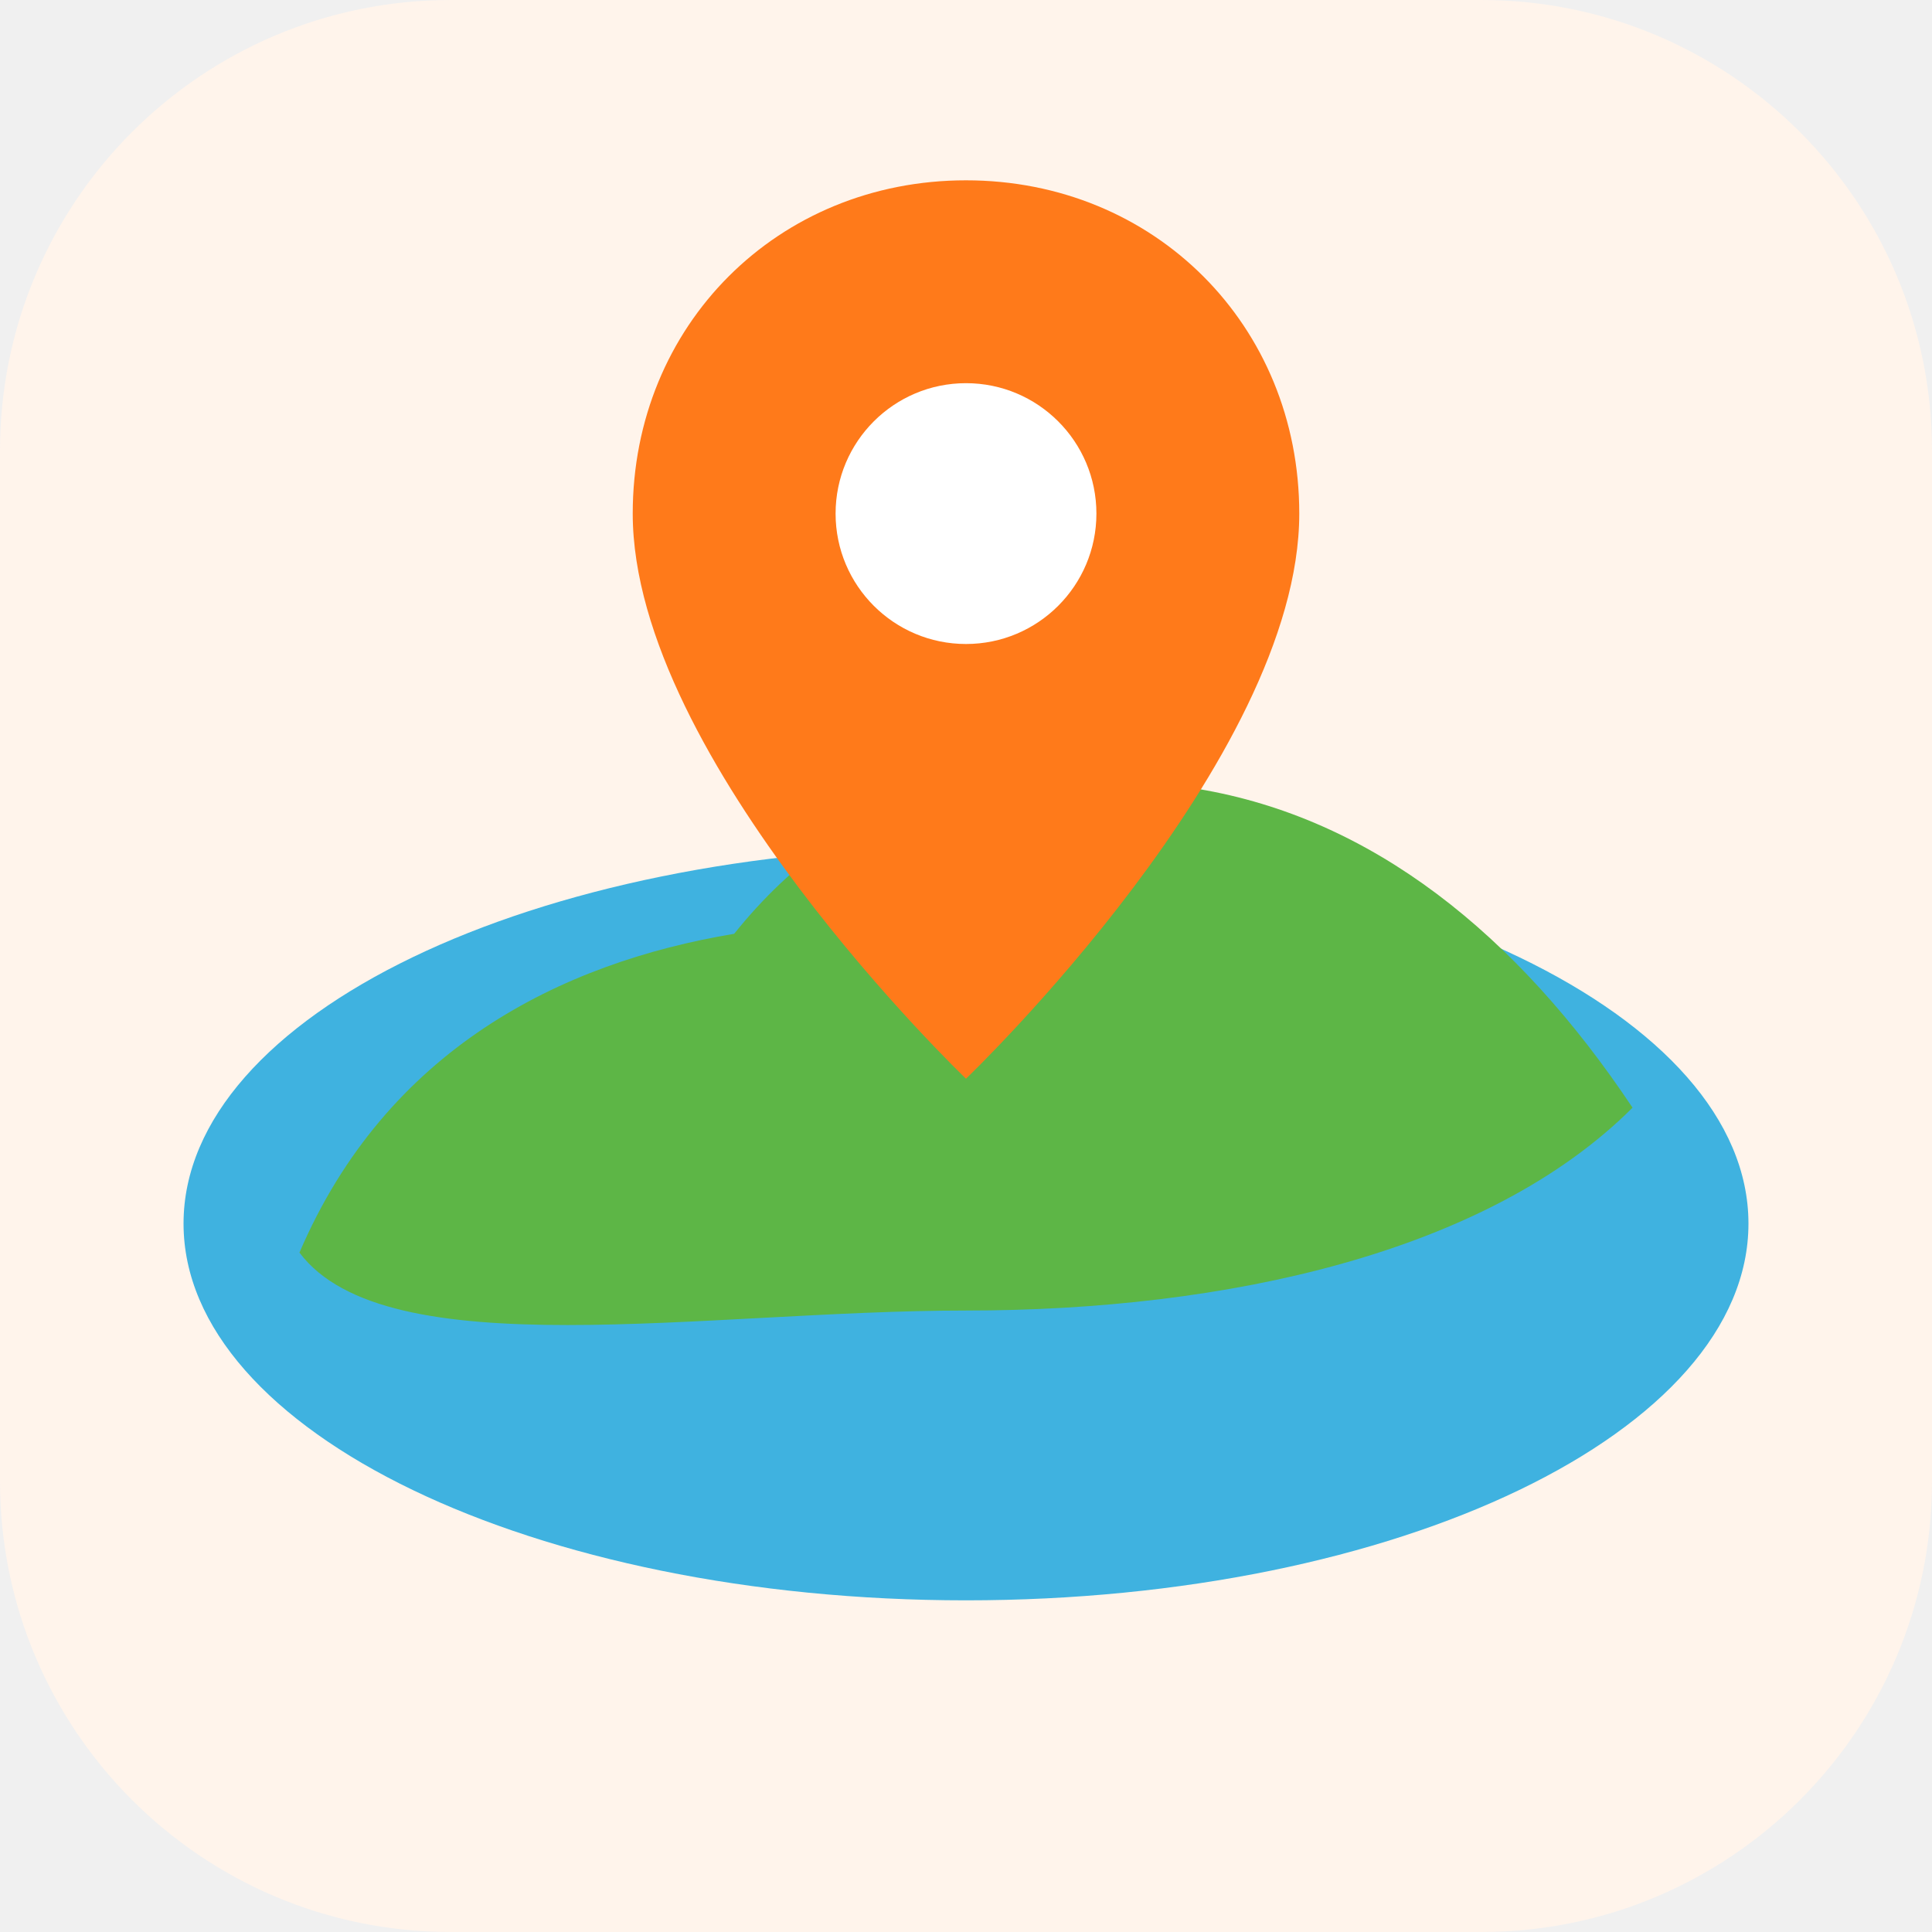
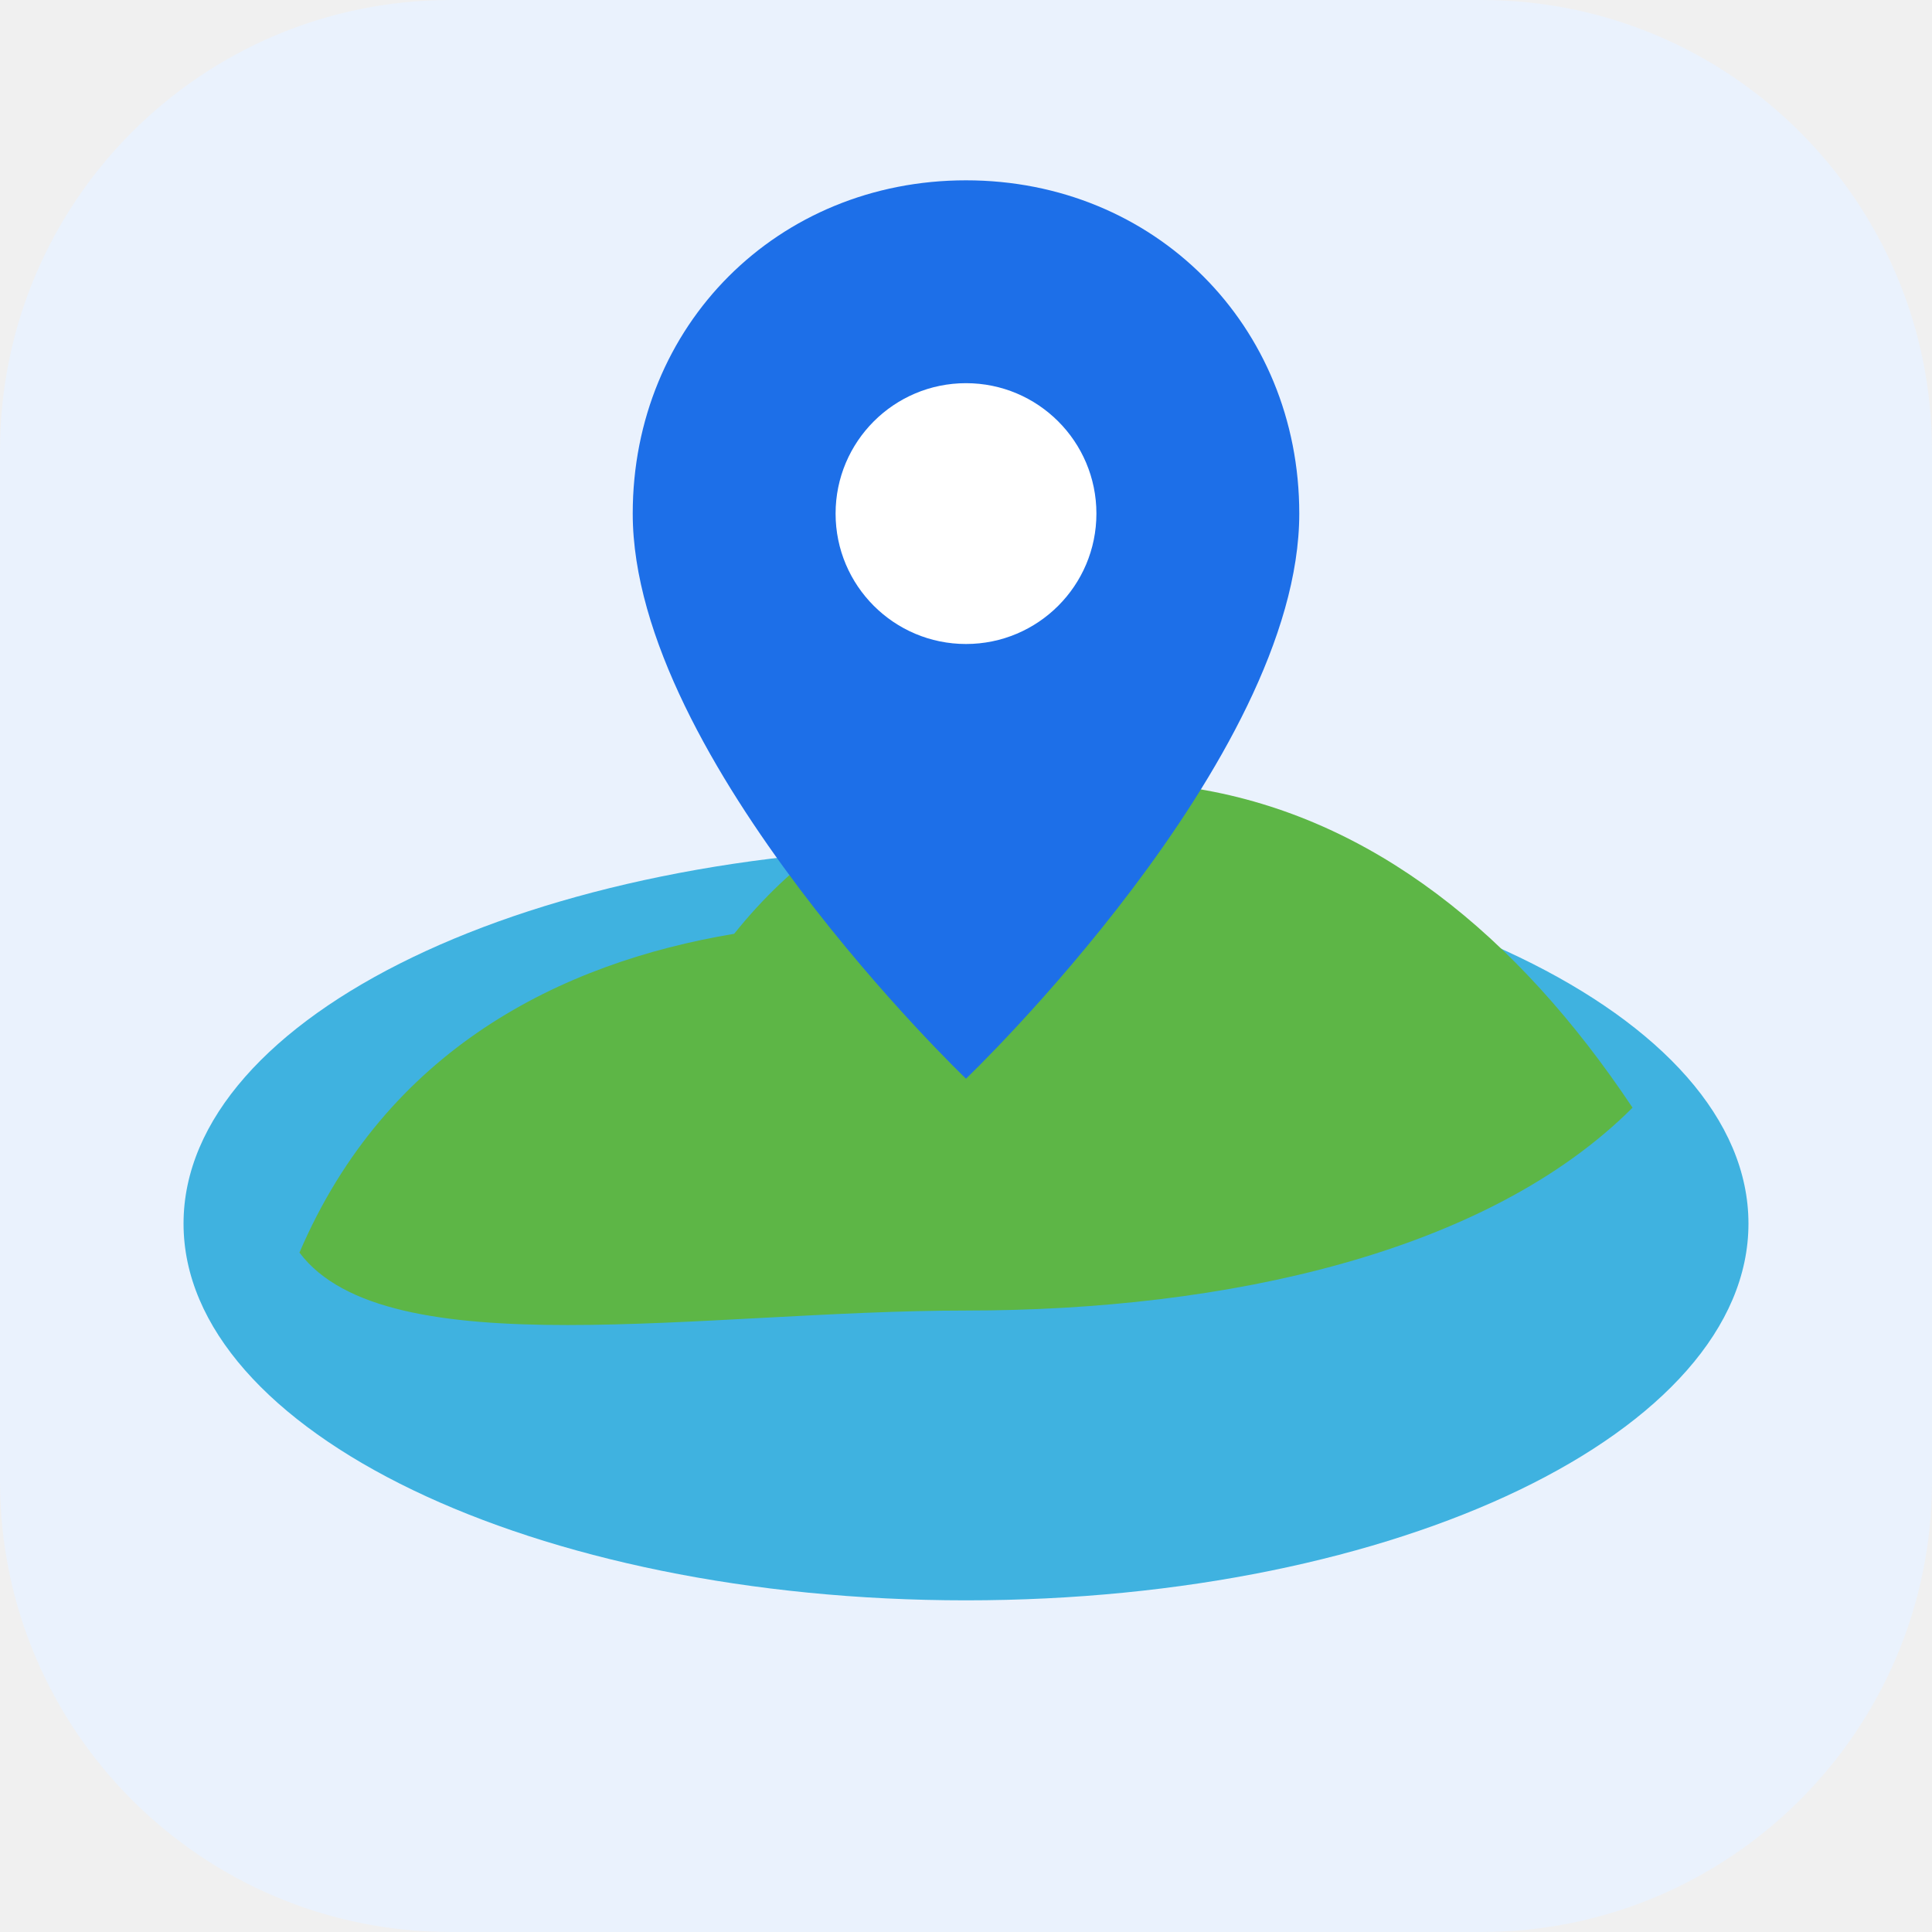
<svg xmlns="http://www.w3.org/2000/svg" viewBox="0 0 120 120">
-   <rect width="120" height="120" rx="28" fill="#FFF4EB" />
+   <rect width="120" height="120" rx="28" fill="#EAF2FD" />
  <g transform="translate(6 4) scale(.9)">
    <ellipse cx="60" cy="80" rx="54" ry="26" fill="#3FB2E0" />
    <path d="M14 82c6-14 18-20 30-22 8-10 20-14 32-10 12 2 22 10 30 22-10 10-28 14-46 14S20 90 14 82Z" fill="#5DB646" />
-     <path d="M60 8c-13 0-23 10-23 23 0 17 23 39 23 39s23-22 23-39C83 18 73 8 60 8Z" fill="#FF7A1A" />
+     <path d="M60 8c-13 0-23 10-23 23 0 17 23 39 23 39s23-22 23-39C83 18 73 8 60 8Z" fill="#1D6FE8" />
    <circle cx="60" cy="31" r="9" fill="#fff" />
  </g>
</svg>
